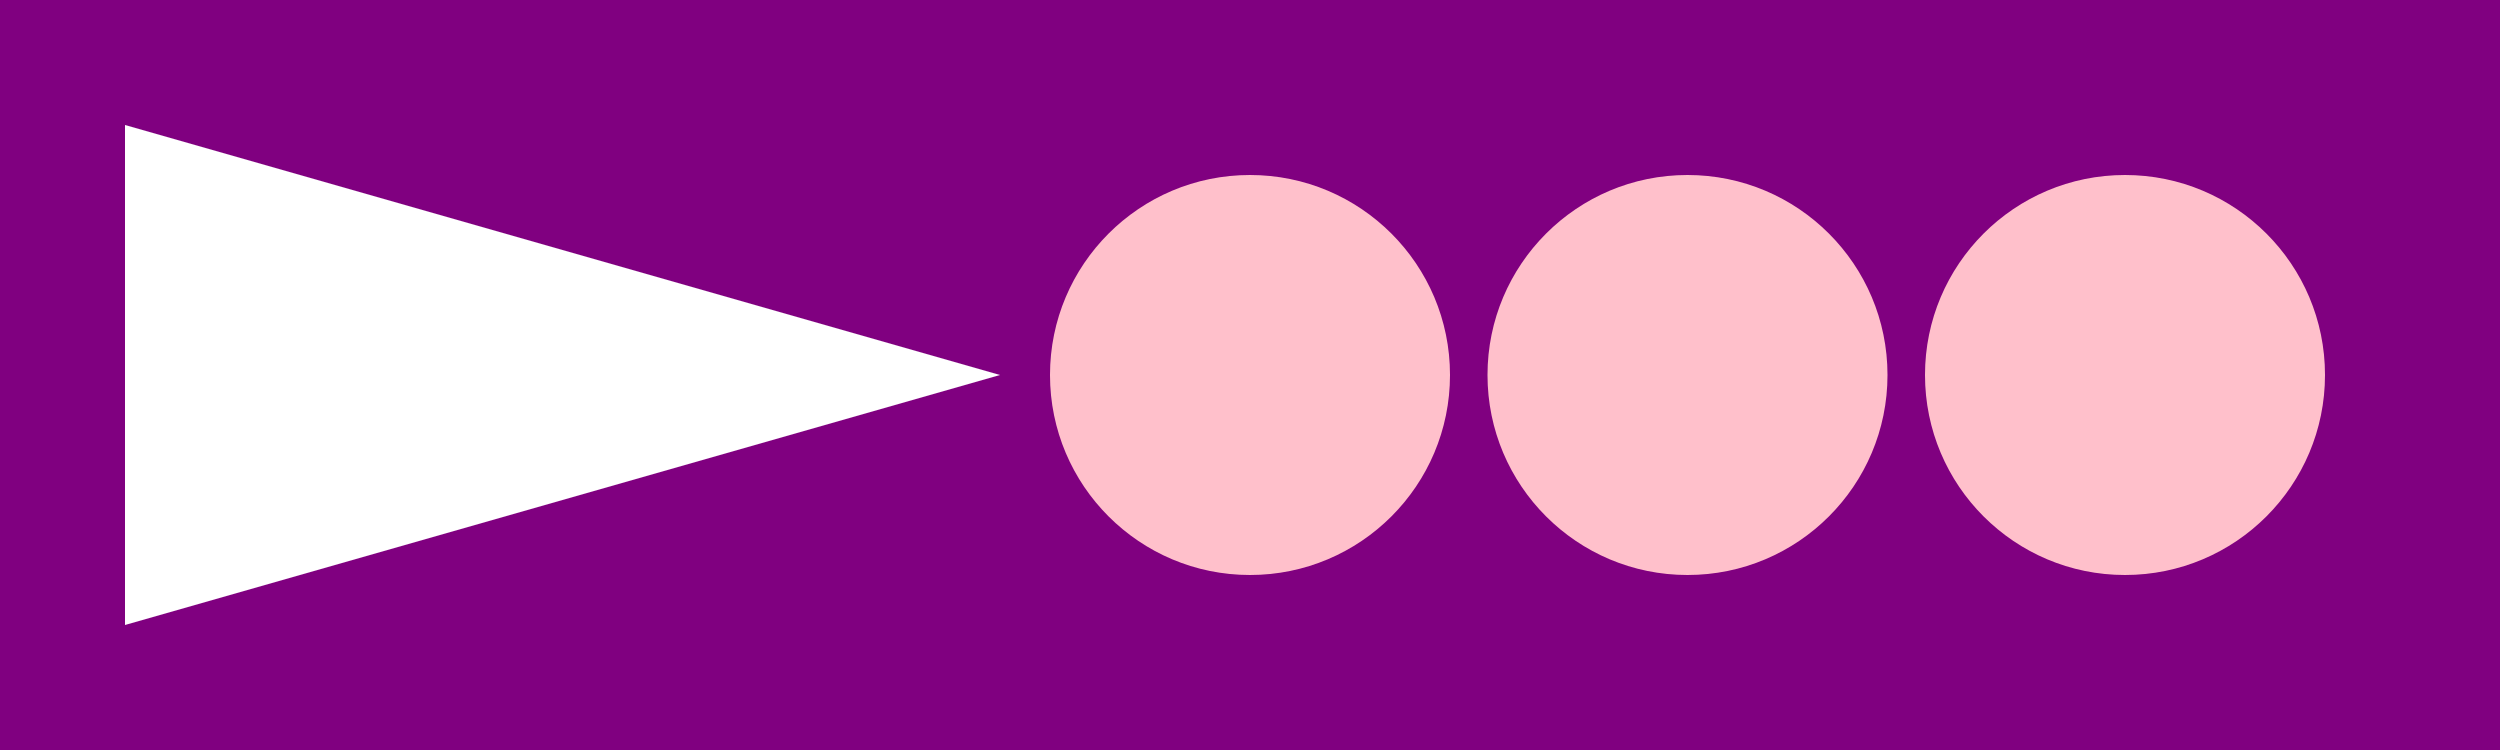
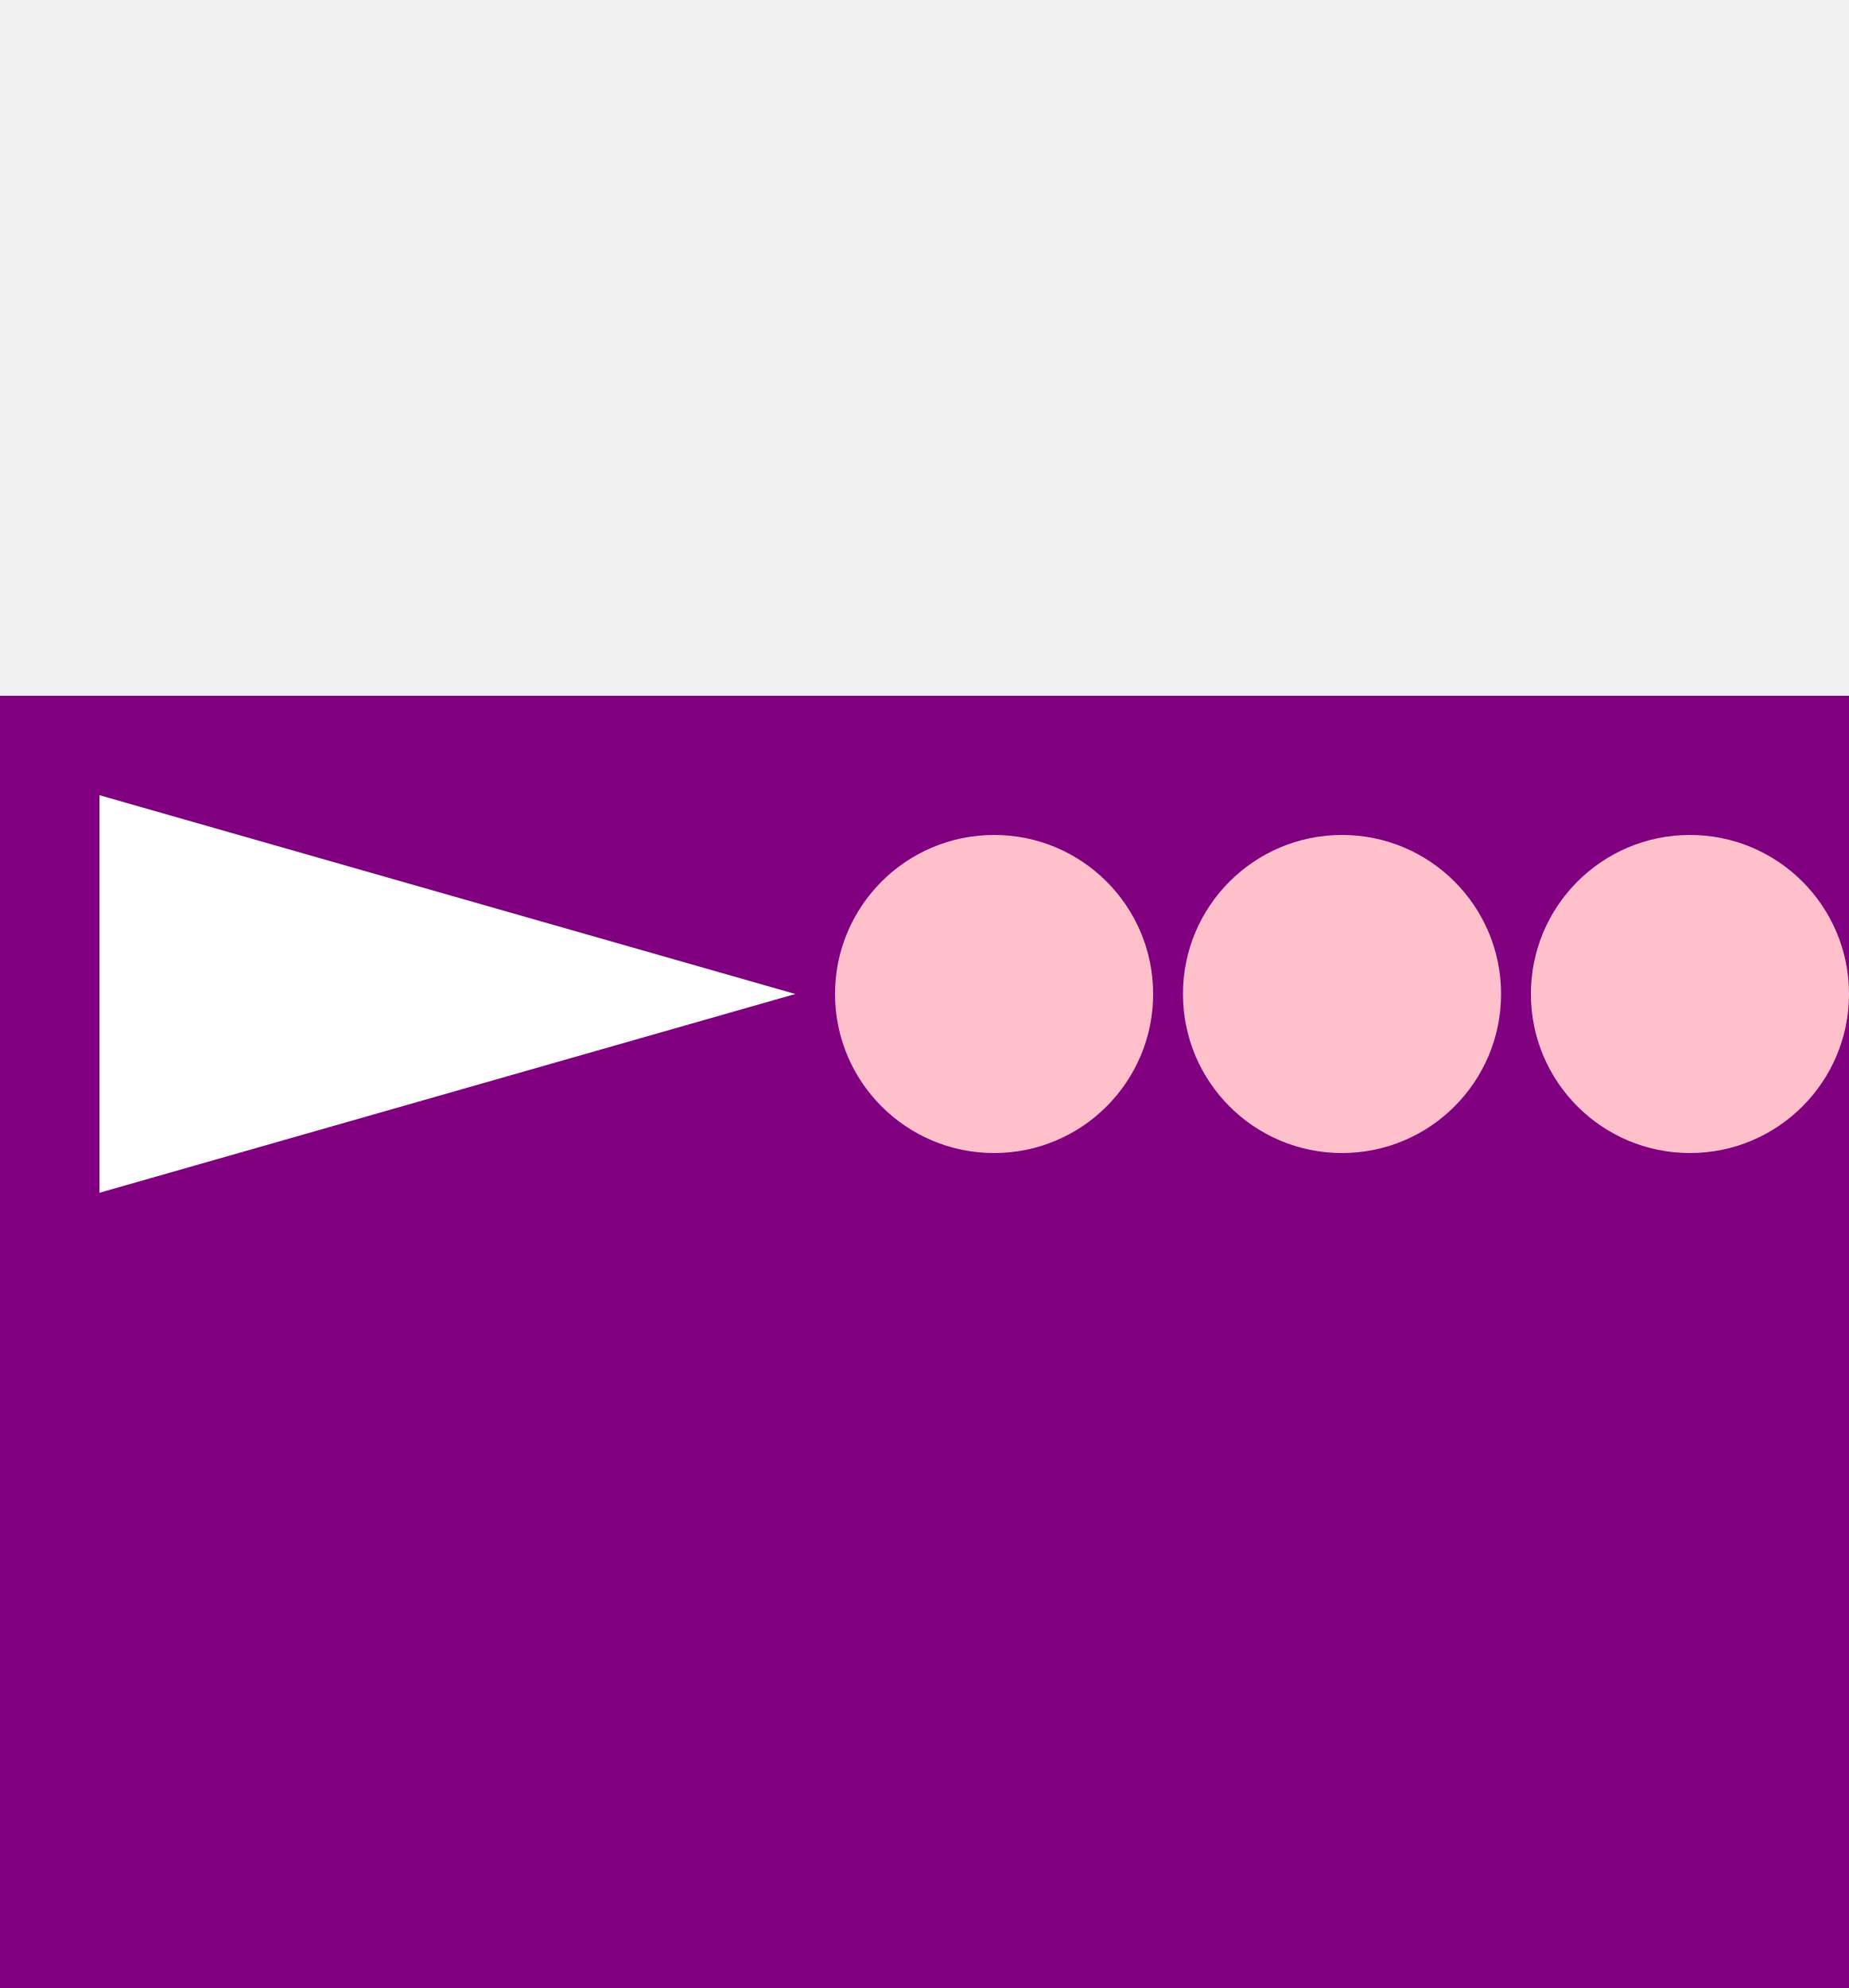
- <svg xmlns="http://www.w3.org/2000/svg" width="1000" height="300px">
+ <svg xmlns="http://www.w3.org/2000/svg" width="100%" height="300px">
  <rect x="0" y="0" width="100%" height="1000px" fill="purple" />
  <polygon points="50,50 50,250 400,150" fill="white" />
  <circle cx="500" cy="150" r="80" fill="pink" />
  <circle cx="675" cy="150" r="80" fill="pink" />
  <circle cx="850" cy="150" r="80" fill="pink" />
</svg>
